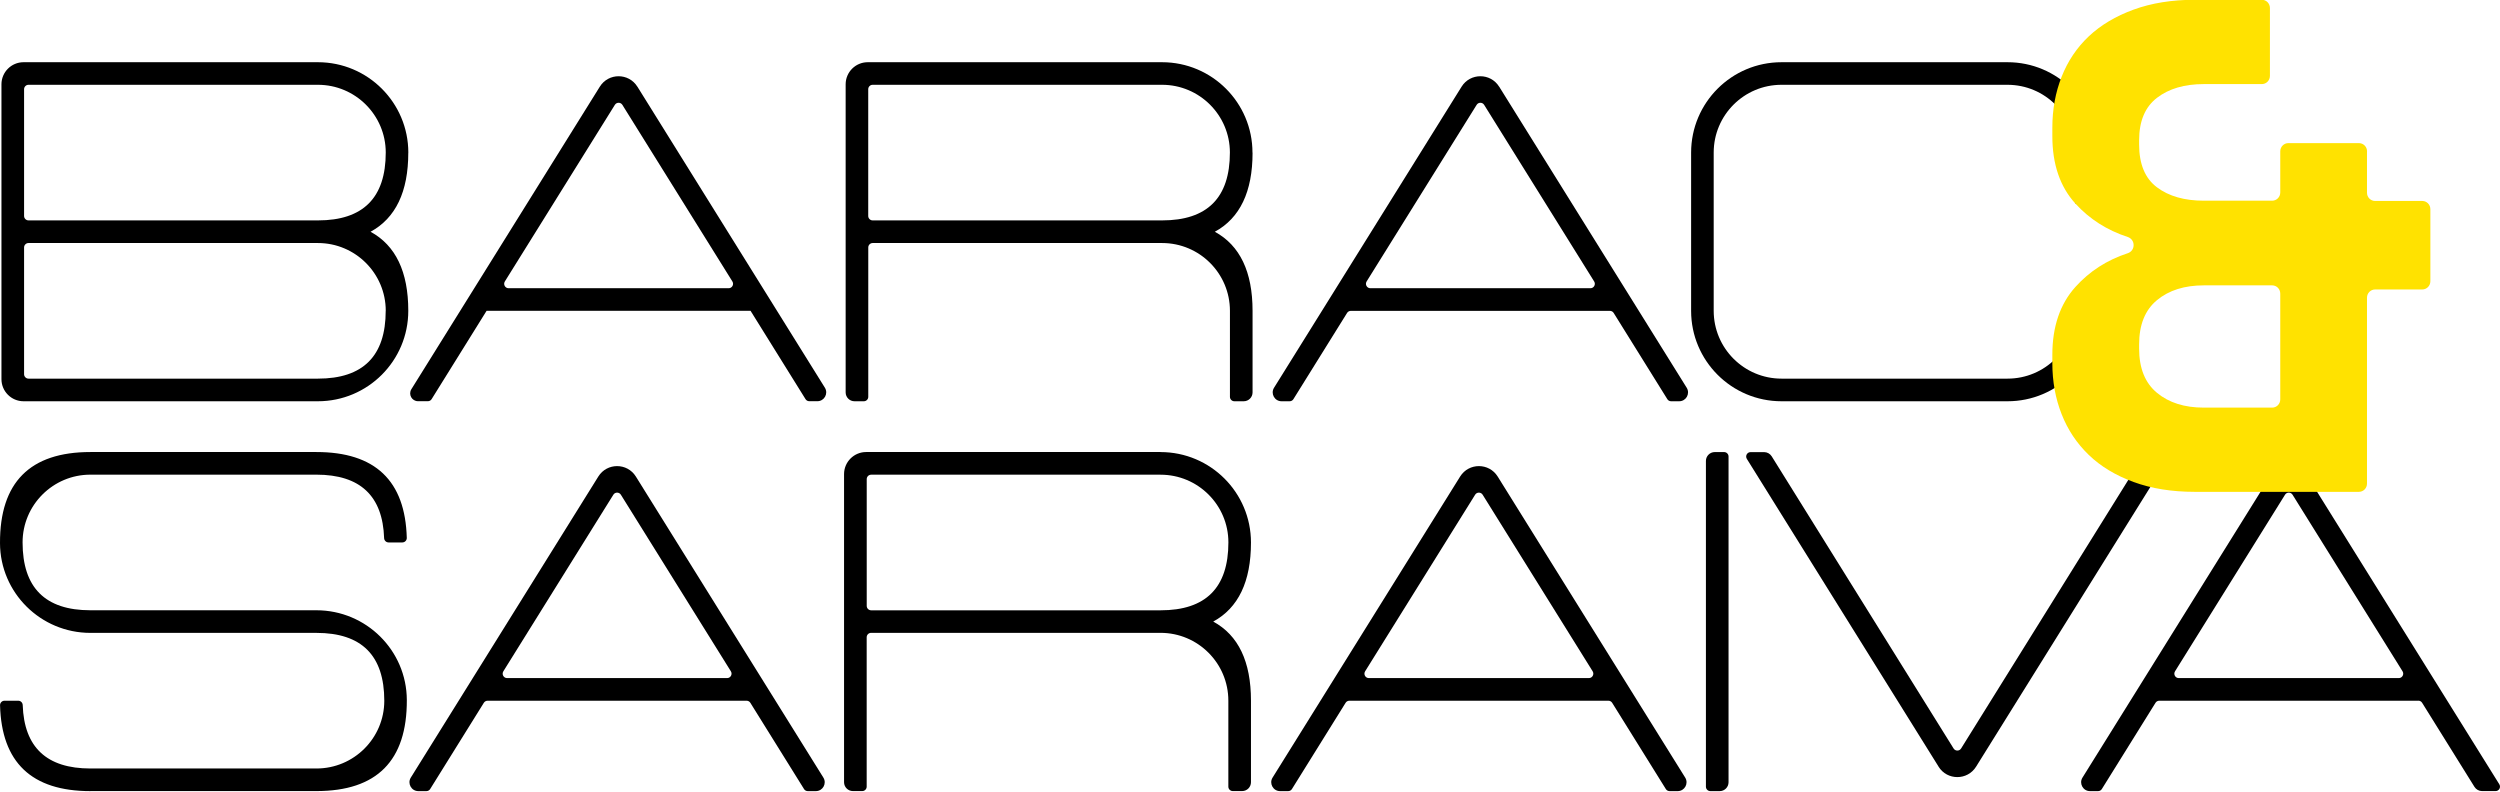
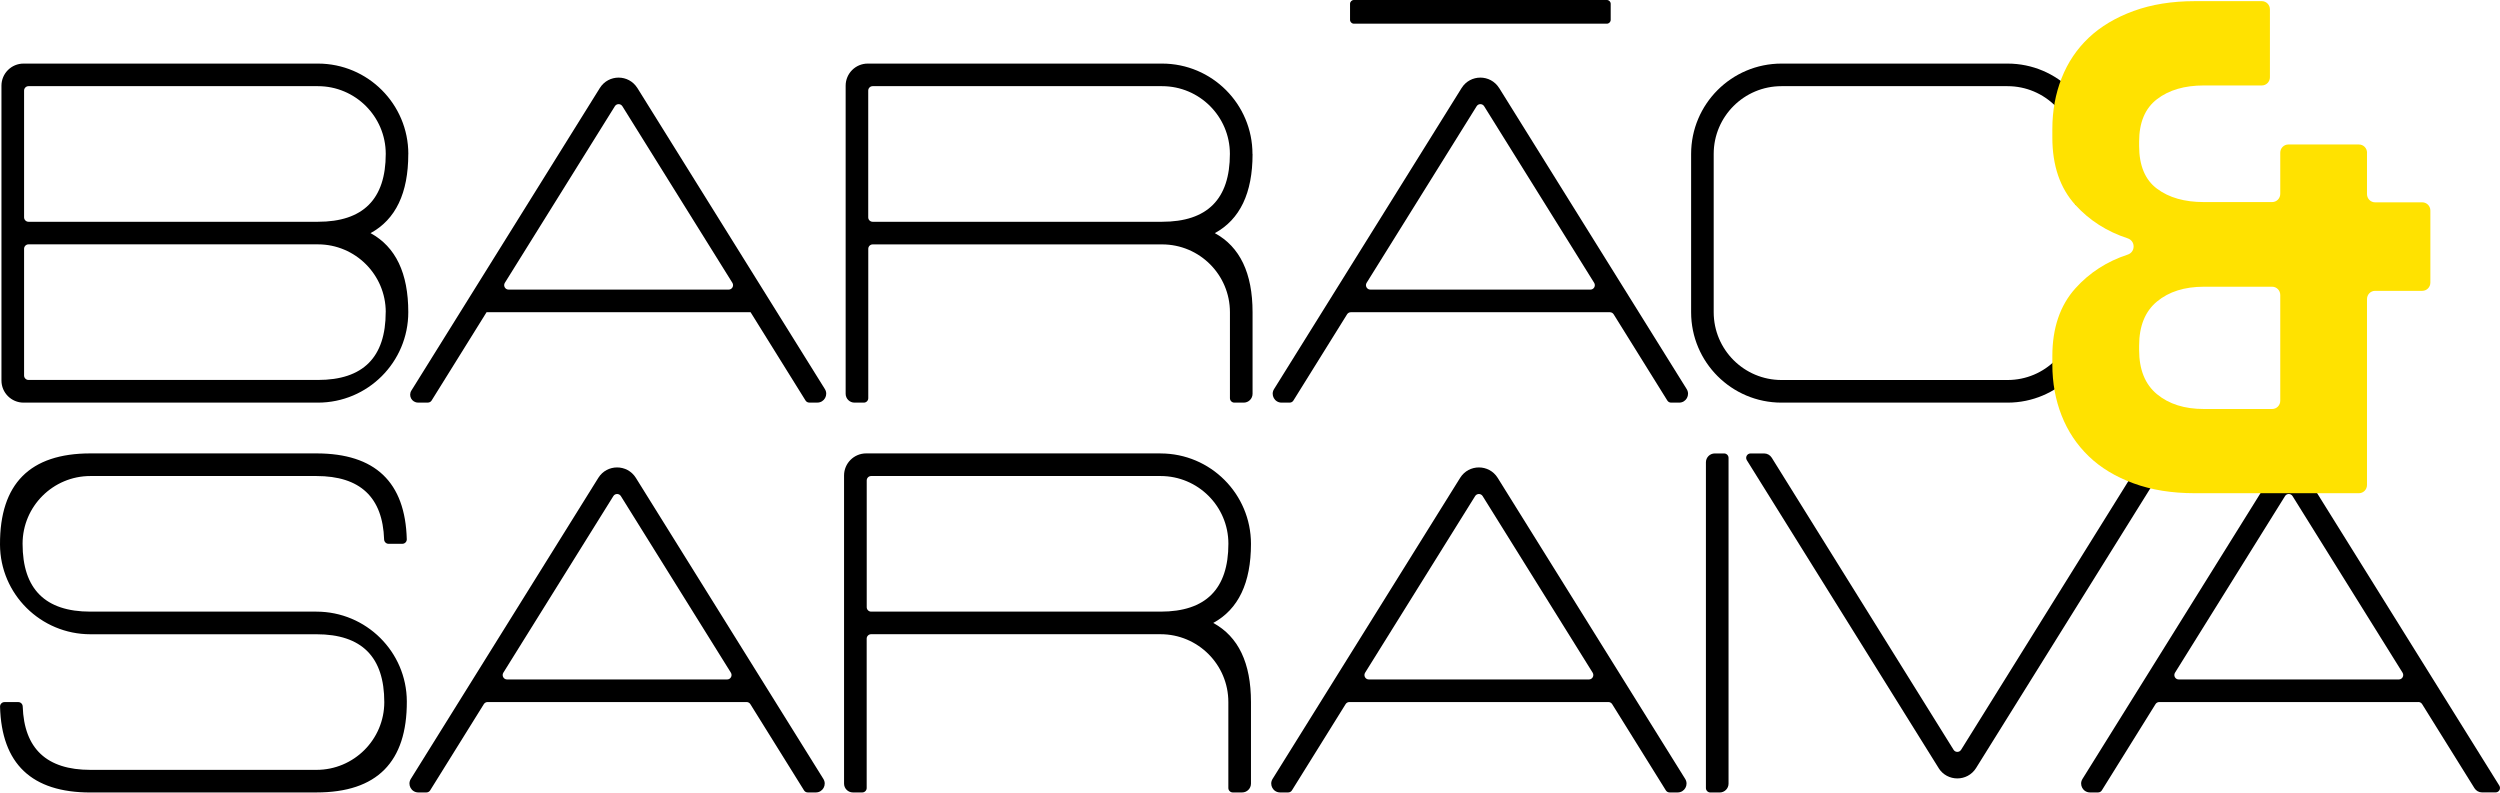
- <svg xmlns="http://www.w3.org/2000/svg" id="Camada_2" data-name="Camada 2" viewBox="0 0 565.78 179.04">
+ <svg xmlns="http://www.w3.org/2000/svg" id="Camada_2" data-name="Camada 2" viewBox="0 0 565.78 179.35">
  <defs>
    <style>
      .cls-1 {
        fill: #ffe200;
      }
    </style>
  </defs>
  <g id="Camada_1-2" data-name="Camada 1">
    <g>
      <g>
-         <path d="M20.46,179.04C7.17,179.04.35,172.56.01,159.6c-.01-.56.45-1.02,1.01-1.02h3.12c.54,0,.98.44,1,.98.32,9.57,5.43,14.36,15.33,14.36h51.15c8.46,0,15.34-6.86,15.35-15.32,0-10.25-5.11-15.37-15.35-15.37H20.46c-11.24,0-20.42-9.07-20.46-20.31-.05-13.74,6.77-20.62,20.46-20.62h51.15c13.29,0,20.11,6.48,20.45,19.44.01.56-.45,1.02-1.01,1.02h-3.12c-.54,0-.98-.44-1-.98-.32-9.57-5.43-14.36-15.33-14.36H20.46c-8.46,0-15.34,6.86-15.35,15.32,0,10.25,5.11,15.37,15.35,15.37h51.15c11.24,0,20.42,9.07,20.46,20.31.05,13.74-6.77,20.61-20.46,20.61H20.46Z" />
-         <path d="M168.98,158.58h-58.63c-.35,0-.67.18-.85.47l-12.15,19.52c-.18.29-.5.47-.85.47h-1.83c-1.57,0-2.53-1.73-1.7-3.06l42.44-68.14c1.96-3.14,6.53-3.14,8.49,0l42.44,68.14c.83,1.33-.13,3.06-1.7,3.06h-1.83c-.35,0-.67-.18-.85-.47l-12.15-19.52c-.18-.29-.5-.47-.85-.47ZM165.41,151.93l-24.9-39.97c-.39-.63-1.31-.63-1.7,0l-24.9,39.97c-.41.67.06,1.53.85,1.53h49.8c.78,0,1.26-.86.85-1.53Z" />
-         <path d="M262.65,102.31c11.3,0,20.46,9.17,20.46,20.47,0,8.83-2.85,14.79-8.54,17.89,5.7,3.1,8.54,9.07,8.54,17.9v18.46c0,1.1-.9,2-2,2h-2.12c-.55,0-1-.45-1-1v-19.46c0-8.47-6.87-15.35-15.35-15.35h-65.5c-.55,0-1,.45-1,1v33.81c0,.55-.45,1-1,1h-2.12c-1.1,0-2-.9-2-2v-69.73c0-2.76,2.24-5,5-5h66.61ZM278,122.75c0-8.46-6.88-15.32-15.35-15.32h-65.5c-.55,0-1,.45-1,1v28.69c0,.55.45,1,1,1h65.5c10.24,0,15.35-5.12,15.35-15.37Z" />
-         <path d="M364.01,158.58h-58.63c-.35,0-.67.18-.85.47l-12.15,19.52c-.18.29-.5.47-.85.47h-1.83c-1.57,0-2.53-1.73-1.7-3.06l42.45-68.14c1.96-3.14,6.53-3.14,8.49,0l42.44,68.14c.83,1.33-.13,3.06-1.7,3.06h-1.83c-.35,0-.67-.18-.85-.47l-12.15-19.52c-.18-.29-.5-.47-.85-.47ZM360.44,151.93l-24.9-39.97c-.39-.63-1.31-.63-1.7,0l-24.9,39.97c-.41.67.06,1.53.85,1.53h49.8c.78,0,1.26-.86.85-1.53Z" />
-         <path d="M389.19,179.04h-2.12c-.55,0-1-.45-1-1v-73.73c0-1.1.9-2,2-2h2.12c.55,0,1,.45,1,1v73.73c0,1.1-.9,2-2,2Z" />
-         <path d="M438.73,173.51l-43.4-69.66c-.41-.67.06-1.53.85-1.53h3.07c.69,0,1.33.36,1.7.94l41.17,66.13c.39.63,1.31.63,1.7,0l41.17-66.13c.37-.59,1.01-.94,1.7-.94h3.07c.78,0,1.26.86.85,1.53l-43.4,69.66c-1.96,3.14-6.53,3.14-8.49,0Z" />
-         <path d="M547.3,158.58h-58.63c-.35,0-.67.18-.85.47l-12.15,19.52c-.18.29-.5.47-.85.47h-1.83c-1.57,0-2.53-1.73-1.7-3.06l42.45-68.14c1.96-3.14,6.53-3.14,8.49,0l43.4,69.66c.41.67-.06,1.53-.85,1.53h-3.07c-.69,0-1.33-.36-1.7-.94l-11.86-19.05c-.18-.29-.5-.47-.85-.47ZM543.73,151.93l-24.9-39.97c-.39-.63-1.31-.63-1.7,0l-24.9,39.97c-.41.67.06,1.53.85,1.53h49.8c.78,0,1.26-.86.85-1.53Z" />
+         <path d="M20.46,179.35C7.17,179.35.35,172.87.01,159.91c-.01-.56.45-1.02,1.01-1.02h3.12c.54,0,.98.44,1,.98.32,9.57,5.43,14.36,15.33,14.36h51.15c8.46,0,15.34-6.86,15.35-15.32,0-10.25-5.11-15.37-15.35-15.37H20.46c-11.24,0-20.42-9.07-20.46-20.31-.05-13.74,6.77-20.62,20.46-20.62h51.15c13.29,0,20.11,6.48,20.45,19.44.01.56-.45,1.02-1.01,1.02h-3.12c-.54,0-.98-.44-1-.98-.32-9.57-5.43-14.36-15.33-14.36H20.46c-8.46,0-15.34,6.86-15.35,15.32,0,10.25,5.11,15.37,15.35,15.37h51.15c11.24,0,20.42,9.07,20.46,20.31.05,13.74-6.77,20.61-20.46,20.61H20.46Z" />
+         <path d="M168.98,158.88h-58.63c-.35,0-.67.18-.85.47l-12.15,19.52c-.18.29-.5.47-.85.47h-1.83c-1.57,0-2.53-1.73-1.7-3.06l42.44-68.14c1.96-3.14,6.53-3.14,8.49,0l42.44,68.14c.83,1.33-.13,3.06-1.7,3.06h-1.83c-.35,0-.67-.18-.85-.47l-12.15-19.52c-.18-.29-.5-.47-.85-.47ZM165.41,152.24l-24.9-39.97c-.39-.63-1.31-.63-1.7,0l-24.9,39.97c-.41.67.06,1.53.85,1.53h49.8c.78,0,1.26-.86.85-1.53Z" />
+         <path d="M262.65,102.62c11.3,0,20.46,9.17,20.46,20.47,0,8.83-2.85,14.79-8.54,17.89,5.7,3.1,8.54,9.07,8.54,17.9v18.46c0,1.1-.9,2-2,2h-2.12c-.55,0-1-.45-1-1v-19.46c0-8.47-6.87-15.35-15.35-15.35h-65.5c-.55,0-1,.45-1,1v33.81c0,.55-.45,1-1,1h-2.12c-1.1,0-2-.9-2-2v-69.73c0-2.76,2.24-5,5-5h66.61ZM278,123.05c0-8.46-6.88-15.32-15.35-15.32h-65.5c-.55,0-1,.45-1,1v28.69c0,.55.45,1,1,1h65.5c10.24,0,15.35-5.12,15.35-15.37Z" />
+         <path d="M364.01,158.88h-58.63c-.35,0-.67.18-.85.47l-12.15,19.52c-.18.29-.5.47-.85.47h-1.83c-1.57,0-2.53-1.73-1.7-3.06l42.45-68.14c1.96-3.14,6.53-3.14,8.49,0l42.44,68.14c.83,1.33-.13,3.06-1.7,3.06h-1.83c-.35,0-.67-.18-.85-.47l-12.15-19.52c-.18-.29-.5-.47-.85-.47ZM360.44,152.24l-24.9-39.97c-.39-.63-1.31-.63-1.7,0l-24.9,39.97c-.41.67.06,1.53.85,1.53h49.8c.78,0,1.26-.86.85-1.53Z" />
+         <path d="M389.19,179.35h-2.12c-.55,0-1-.45-1-1v-73.73c0-1.1.9-2,2-2h2.12c.55,0,1,.45,1,1v73.73c0,1.1-.9,2-2,2Z" />
+         <path d="M438.73,173.81l-43.4-69.66c-.41-.67.06-1.53.85-1.53h3.07c.69,0,1.33.36,1.7.94l41.17,66.13c.39.63,1.31.63,1.7,0l41.17-66.13c.37-.59,1.01-.94,1.7-.94h3.07c.78,0,1.26.86.85,1.53l-43.4,69.66c-1.96,3.14-6.53,3.14-8.49,0Z" />
+         <path d="M547.3,158.88h-58.63c-.35,0-.67.18-.85.47l-12.15,19.52c-.18.29-.5.47-.85.47h-1.83c-1.57,0-2.53-1.73-1.7-3.06l42.45-68.14c1.96-3.14,6.53-3.14,8.49,0l43.4,69.66c.41.67-.06,1.53-.85,1.53h-3.07c-.69,0-1.33-.36-1.7-.94l-11.86-19.05c-.18-.29-.5-.47-.85-.47ZM543.73,152.24l-24.9-39.97c-.39-.63-1.31-.63-1.7,0l-24.9,39.97c-.41.67.06,1.53.85,1.53h49.8c.78,0,1.26-.86.85-1.53Z" />
      </g>
      <g>
-         <path d="M92.41,34.55c0-11.3-9.16-20.47-20.46-20.47H5.33c-2.76,0-5,2.24-5,5v66.73c0,2.76,2.24,5,5,5h66.61c11.3,0,20.46-9.17,20.46-20.47,0-8.83-2.85-14.79-8.54-17.89,5.69-3.1,8.54-9.06,8.54-17.89ZM87.29,70.32c0,10.25-5.11,15.37-15.35,15.37H6.45c-.55,0-1-.45-1-1v-28.69c0-.55.45-1,1-1h65.5c8.46,0,15.34,6.86,15.35,15.32ZM71.95,49.88H6.45c-.55,0-1-.45-1-1v-28.69c0-.55.45-1,1-1h65.5c8.46,0,15.34,6.86,15.35,15.32,0,10.25-5.11,15.37-15.35,15.37Z" />
-         <path d="M144.24,19.61c-1.96-3.14-6.53-3.14-8.49,0l-42.65,68.47c-.74,1.19.11,2.72,1.51,2.72h2.22c.35,0,.67-.18.85-.47l12.44-19.99h59.74l12.44,19.99c.18.29.5.47.85.47h1.83c1.57,0,2.53-1.73,1.7-3.06l-42.44-68.14ZM164.9,65.23h-49.8c-.78,0-1.26-.86-.85-1.53l24.9-39.97c.39-.63,1.31-.63,1.7,0l24.9,39.97c.41.67-.06,1.53-.85,1.53Z" />
-         <path d="M283.45,34.55c0-11.3-9.16-20.47-20.46-20.47h-66.61c-2.76,0-5,2.24-5,5v69.73c0,1.1.9,2,2,2h2.12c.55,0,1-.45,1-1v-33.81c0-.55.45-1,1-1h65.5c8.47,0,15.35,6.87,15.35,15.35v19.46c0,.55.45,1,1,1h2.12c1.1,0,2-.9,2-2v-18.46c0-8.83-2.85-14.8-8.54-17.9,5.69-3.1,8.54-9.06,8.54-17.89ZM262.99,49.88h-65.5c-.55,0-1-.45-1-1v-28.69c0-.55.45-1,1-1h65.5c8.46,0,15.34,6.86,15.35,15.32,0,10.25-5.11,15.37-15.35,15.37Z" />
-         <path d="M339.27,19.61c-1.96-3.14-6.53-3.14-8.49,0l-42.45,68.14c-.83,1.33.13,3.06,1.7,3.06h1.83c.35,0,.67-.18.85-.47l12.15-19.52c.18-.29.5-.47.85-.47h58.63c.35,0,.67.18.85.47l12.15,19.52c.18.29.5.47.85.47h1.83c1.57,0,2.53-1.73,1.7-3.06l-42.44-68.14ZM359.93,65.23h-49.8c-.78,0-1.26-.86-.85-1.53l24.9-39.97c.39-.63,1.31-.63,1.7,0l24.9,39.97c.41.67-.06,1.53-.85,1.53Z" />
-         <path d="M469.68,70.34c0,8.48-6.87,15.35-15.35,15.35h-51.15c-8.47,0-15.35-6.87-15.35-15.35v-35.81c0-8.47,6.87-15.34,15.34-15.34h51.15c8.47,0,15.35,6.87,15.35,15.35v11.49h5.12v-11.49c0-11.3-9.16-20.46-20.46-20.46h-51.15c-11.3,0-20.46,9.16-20.46,20.46v35.81c0,11.3,9.16,20.46,20.46,20.46h51.15c11.3,0,20.46-9.16,20.46-20.46v-5.12h-5.12v5.11Z" />
+         <path d="M92.41,34.86c0-11.3-9.16-20.47-20.46-20.47H5.33c-2.76,0-5,2.24-5,5v66.73c0,2.76,2.24,5,5,5h66.61c11.3,0,20.46-9.17,20.46-20.47,0-8.83-2.85-14.79-8.54-17.89,5.69-3.1,8.54-9.06,8.54-17.89ZM87.29,70.62c0,10.25-5.11,15.37-15.35,15.37H6.45c-.55,0-1-.45-1-1v-28.69c0-.55.45-1,1-1h65.5c8.46,0,15.34,6.86,15.35,15.32ZM71.95,50.19H6.45c-.55,0-1-.45-1-1v-28.69c0-.55.45-1,1-1h65.5c8.46,0,15.34,6.86,15.35,15.32,0,10.25-5.11,15.37-15.35,15.37Z" />
+         <path d="M144.24,19.92c-1.96-3.14-6.53-3.14-8.49,0l-42.65,68.47c-.74,1.19.11,2.72,1.51,2.72h2.22c.35,0,.67-.18.85-.47l12.44-19.99h59.74l12.44,19.99c.18.29.5.47.85.47h1.83c1.57,0,2.53-1.73,1.7-3.06l-42.44-68.14ZM164.9,65.54h-49.8c-.78,0-1.26-.86-.85-1.53l24.9-39.97c.39-.63,1.31-.63,1.7,0l24.9,39.97c.41.67-.06,1.53-.85,1.53Z" />
+         <path d="M283.45,34.86c0-11.3-9.16-20.47-20.46-20.47h-66.61c-2.76,0-5,2.24-5,5v69.73c0,1.1.9,2,2,2h2.12c.55,0,1-.45,1-1v-33.81c0-.55.45-1,1-1h65.5c8.47,0,15.35,6.87,15.35,15.35v19.46c0,.55.45,1,1,1h2.12c1.1,0,2-.9,2-2v-18.46c0-8.83-2.85-14.8-8.54-17.9,5.69-3.1,8.54-9.06,8.54-17.89ZM262.99,50.19h-65.5c-.55,0-1-.45-1-1v-28.69c0-.55.45-1,1-1h65.5c8.46,0,15.34,6.86,15.35,15.32,0,10.25-5.11,15.37-15.35,15.37Z" />
+         <path d="M339.27,19.92c-1.96-3.14-6.53-3.14-8.49,0l-42.45,68.14c-.83,1.33.13,3.06,1.7,3.06h1.83c.35,0,.67-.18.85-.47l12.15-19.52c.18-.29.5-.47.85-.47h58.63c.35,0,.67.18.85.47l12.15,19.52c.18.29.5.47.85.47h1.83c1.57,0,2.53-1.73,1.7-3.06l-42.44-68.14ZM359.93,65.54h-49.8c-.78,0-1.26-.86-.85-1.53l24.9-39.97c.39-.63,1.31-.63,1.7,0l24.9,39.97c.41.67-.06,1.53-.85,1.53Z" />
+         <path d="M469.68,70.65c0,8.48-6.87,15.35-15.35,15.35h-51.15c-8.47,0-15.35-6.87-15.35-15.35v-35.81c0-8.47,6.87-15.34,15.34-15.34h51.15c8.47,0,15.35,6.87,15.35,15.35v11.49h5.12v-11.49c0-11.3-9.16-20.46-20.46-20.46h-51.15c-11.3,0-20.46,9.16-20.46,20.46v35.81c0,11.3,9.16,20.46,20.46,20.46h51.15c11.3,0,20.46-9.16,20.46-20.46v-5.12h-5.12v5.11Z" />
      </g>
-       <path class="cls-1" d="M535.68,34.31v9.31c0,1.03.82,1.86,1.83,1.86h10.68c1.01,0,1.83.83,1.83,1.86v16.31c0,1.03-.82,1.86-1.83,1.86h-10.68c-1.01,0-1.83.83-1.83,1.86v42.08c0,1.03-.82,1.86-1.83,1.86h-37.13c-5.2,0-9.82-.74-13.87-2.23-4.05-1.48-7.43-3.52-10.13-6.12-2.7-2.6-4.75-5.67-6.15-9.23-1.4-3.55-2.1-7.4-2.1-11.53v-1.91c0-6.36,1.74-11.48,5.22-15.35,3.19-3.55,7.14-6.09,11.86-7.64.77-.25,1.31-.96,1.31-1.79v-.08c0-.82-.54-1.53-1.31-1.79-4.72-1.54-8.67-4.06-11.86-7.56-3.48-3.82-5.22-8.91-5.22-15.27v-1.91c0-4.14.7-7.98,2.1-11.53,1.4-3.55,3.45-6.6,6.15-9.15,2.7-2.54,6.08-4.56,10.13-6.04,4.05-1.48,8.67-2.23,13.87-2.23h15.16c1.01,0,1.83.83,1.83,1.86v15.36c0,1.03-.82,1.86-1.83,1.86h-13.13c-4.36,0-7.89,1.03-10.59,3.1-2.7,2.07-4.05,5.28-4.05,9.62v.95c0,4.45,1.35,7.69,4.05,9.7,2.7,2.02,6.23,3.02,10.59,3.02h15.47c1.01,0,1.83-.83,1.83-1.86v-9.31c0-1.03.82-1.86,1.83-1.86h15.98c1.01,0,1.83.83,1.83,1.86ZM516.05,66.44c0-1.03-.82-1.86-1.83-1.86h-15.47c-4.36,0-7.89,1.11-10.59,3.34-2.7,2.23-4.05,5.57-4.05,10.02v.95c0,4.45,1.35,7.79,4.05,10.02,2.7,2.23,6.23,3.34,10.59,3.34h15.47c1.01,0,1.83-.83,1.83-1.86v-23.95Z" />
+       <path class="cls-1" d="M535.68,34.62v9.31c0,1.03.82,1.86,1.83,1.86h10.68c1.01,0,1.83.83,1.83,1.86v16.31c0,1.03-.82,1.86-1.83,1.86h-10.68c-1.01,0-1.83.83-1.83,1.86v42.08c0,1.03-.82,1.86-1.83,1.86h-37.13c-5.2,0-9.82-.74-13.87-2.23-4.05-1.48-7.43-3.52-10.13-6.12-2.7-2.6-4.75-5.67-6.15-9.23-1.4-3.55-2.1-7.4-2.1-11.53v-1.91c0-6.36,1.74-11.48,5.22-15.35,3.19-3.55,7.14-6.09,11.86-7.64.77-.25,1.31-.96,1.31-1.79v-.08c0-.82-.54-1.53-1.31-1.79-4.72-1.54-8.67-4.06-11.86-7.56-3.48-3.82-5.22-8.91-5.22-15.27v-1.91c0-4.14.7-7.98,2.1-11.53,1.4-3.55,3.45-6.6,6.15-9.15,2.7-2.54,6.08-4.56,10.13-6.04,4.05-1.48,8.67-2.23,13.87-2.23h15.16c1.01,0,1.83.83,1.83,1.86v15.36c0,1.03-.82,1.86-1.83,1.86h-13.13c-4.36,0-7.89,1.03-10.59,3.1-2.7,2.07-4.05,5.28-4.05,9.62v.95c0,4.45,1.35,7.69,4.05,9.7,2.7,2.02,6.23,3.02,10.59,3.02h15.47c1.01,0,1.83-.83,1.83-1.86v-9.31c0-1.03.82-1.86,1.83-1.86h15.98c1.01,0,1.83.83,1.83,1.86ZM516.05,66.75c0-1.03-.82-1.86-1.83-1.86h-15.47c-4.36,0-7.89,1.11-10.59,3.34-2.7,2.23-4.05,5.57-4.05,10.02v.95c0,4.45,1.35,7.79,4.05,10.02,2.7,2.23,6.23,3.34,10.59,3.34h15.47c1.01,0,1.83-.83,1.83-1.86v-23.95Z" />
    </g>
+     <path d="M305.53,4.49V.87c0-.48.39-.87.87-.87h57.25c.48,0,.87.39.87.87v3.62c0,.48-.39.87-.87.87h-57.25c-.48,0-.87-.39-.87-.87Z" />
  </g>
</svg>
